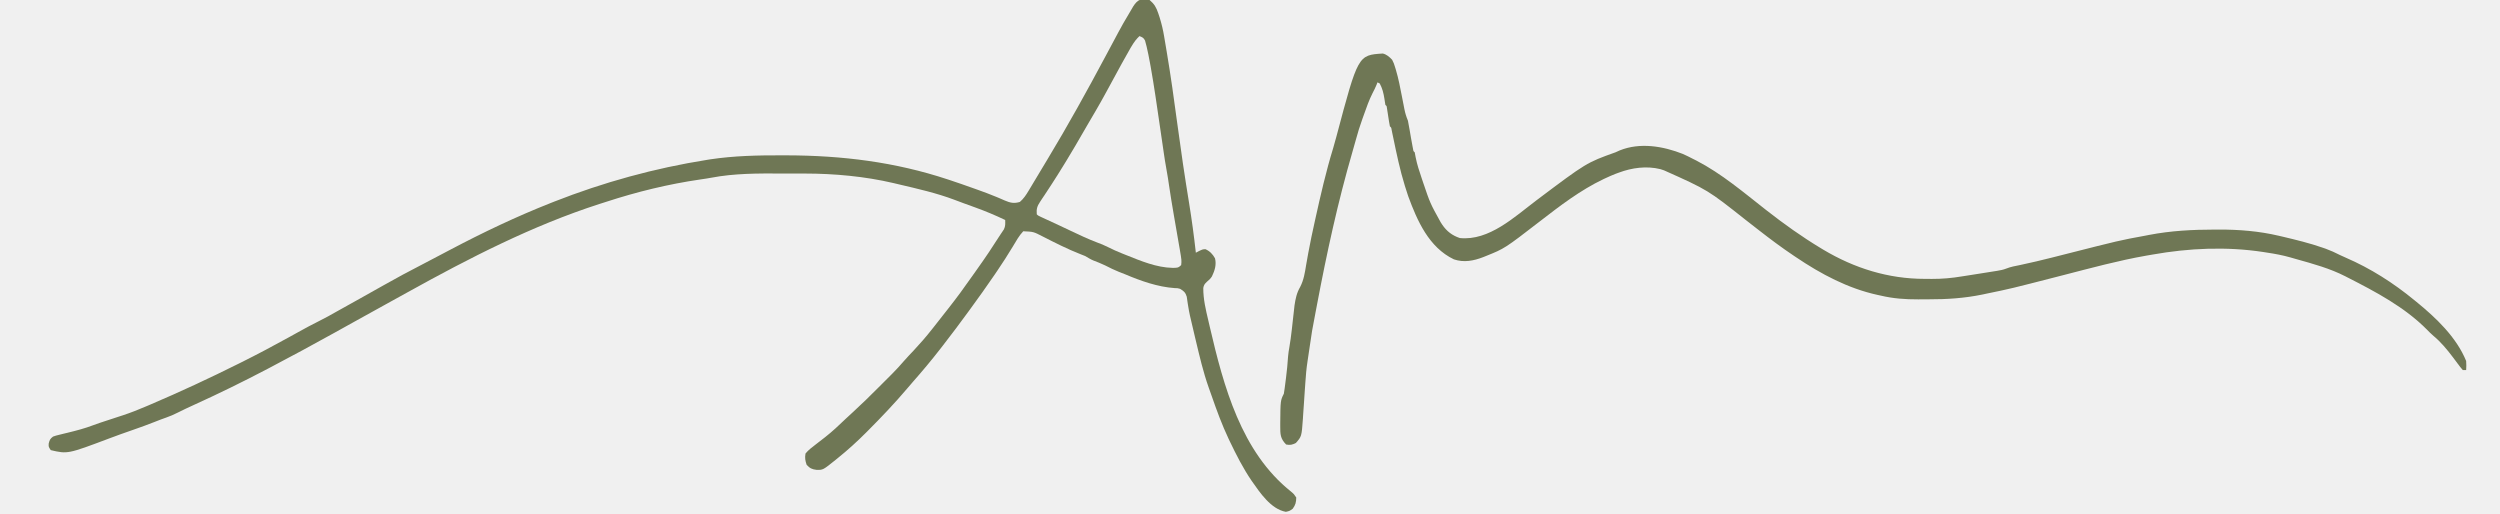
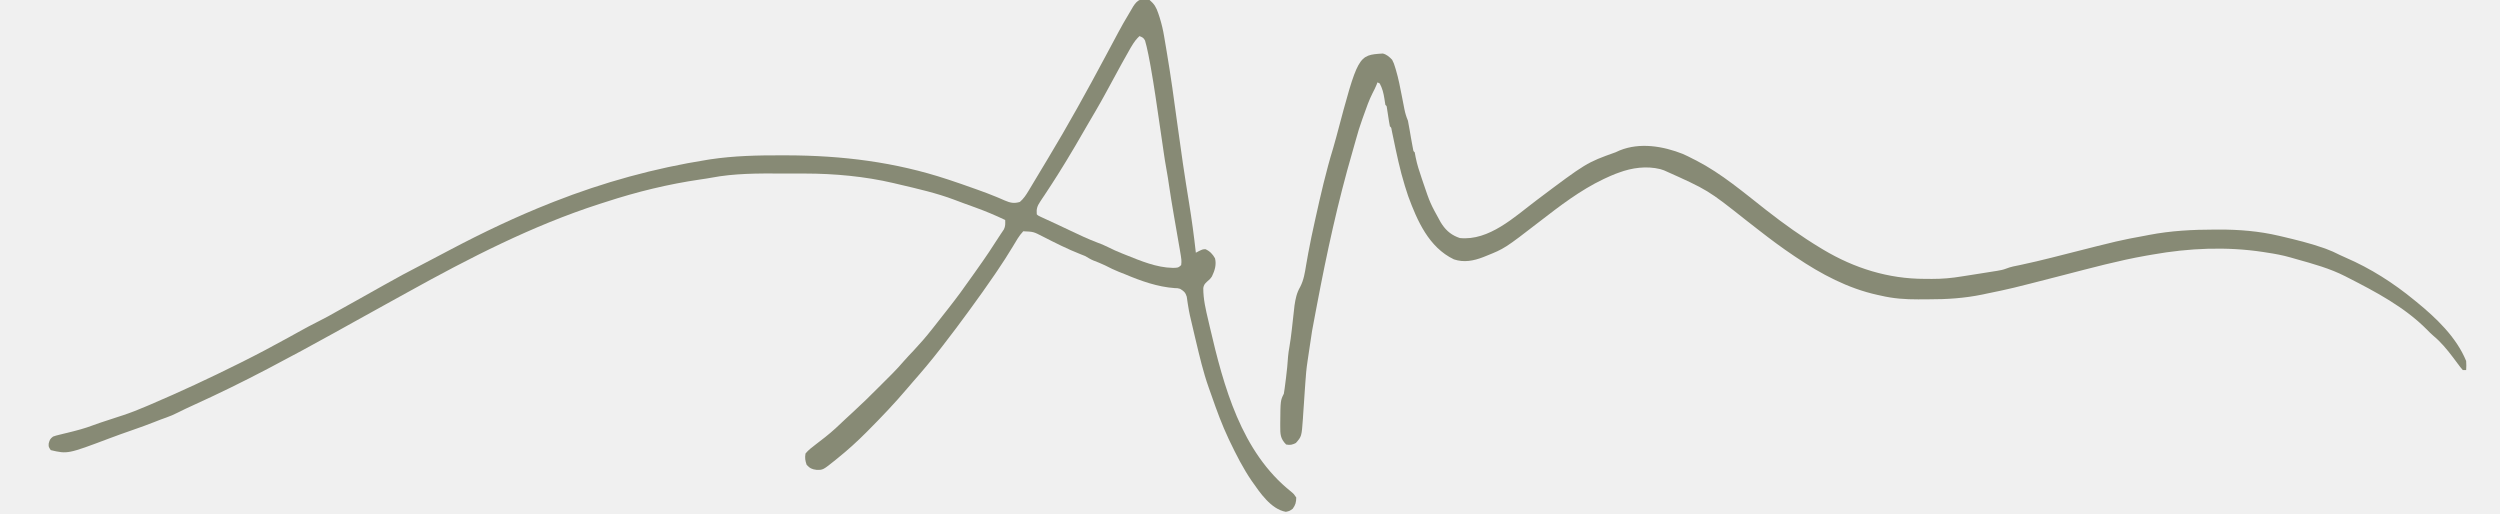
<svg xmlns="http://www.w3.org/2000/svg" version="1.1" width="2216" height="455">
  <defs>
    <mask id="cutout">
      <rect x="0" y="0" width="100%" height="100%" fill="white" />
      <path d="M0 0 C2.538 0.969 3.749 1.487 4.966 3.974 C5.282 5.174 5.282 5.174 5.605 6.398 C5.844 7.3 6.083 8.202 6.33 9.132 C7.454 13.943 8.432 18.763 9.312 23.625 C9.522 24.77 9.731 25.914 9.947 27.094 C13.031 44.331 15.475 61.674 18 79 C18.24 80.645 18.48 82.29 18.721 83.936 C18.837 84.733 18.954 85.531 19.074 86.353 C19.416 88.694 19.759 91.036 20.102 93.377 C20.521 96.243 20.938 99.11 21.352 101.977 C22.141 107.401 22.938 112.812 23.953 118.199 C24.874 123.109 25.61 128.035 26.332 132.977 C27.529 141.117 28.864 149.228 30.262 157.336 C30.459 158.481 30.656 159.627 30.859 160.807 C31.676 165.539 32.495 170.271 33.32 175.002 C33.93 178.508 34.534 182.016 35.137 185.523 C35.324 186.589 35.512 187.655 35.705 188.753 C37.422 198.787 37.422 198.787 37 203 C34.379 205.621 33.166 205.359 29.5 205.438 C15.138 205.2 1.181 199.267 -12 194 C-13.116 193.554 -14.233 193.108 -15.383 192.648 C-19.648 190.906 -23.848 189.125 -27.938 187 C-31.131 185.347 -34.38 184.082 -37.754 182.84 C-45.695 179.811 -53.329 176.213 -61 172.562 C-63.054 171.59 -65.108 170.62 -67.163 169.649 C-68.501 169.016 -69.839 168.382 -71.177 167.747 C-76.635 165.161 -82.122 162.641 -87.621 160.144 C-90 159 -90 159 -91 158 C-91.424 153.273 -90.679 150.774 -88.062 146.859 C-87.423 145.884 -86.783 144.909 -86.124 143.905 C-85.423 142.864 -84.722 141.823 -84 140.75 C-82.902 139.078 -81.805 137.407 -80.711 135.733 C-79.953 134.575 -79.194 133.418 -78.433 132.261 C-74.401 126.121 -70.531 119.886 -66.688 113.625 C-65.682 111.988 -65.682 111.988 -64.657 110.318 C-59.45 101.802 -54.414 93.198 -49.458 84.534 C-47.794 81.642 -46.111 78.762 -44.426 75.883 C-43.806 74.824 -43.186 73.765 -42.547 72.674 C-41.348 70.627 -40.147 68.579 -38.945 66.533 C-35.692 60.974 -32.539 55.374 -29.472 49.711 C-5.428 5.428 -5.428 5.428 0 0 Z " fill="black" transform="translate(1010,32)" />
    </mask>
  </defs>
  <g mask="url(#cutout)">
-     <path d="M0 0 C4.194 3.513 5.976 6.657 7.688 11.812 C8.1 13.054 8.512 14.295 8.938 15.574 C10.657 21.118 11.949 26.564 12.891 32.297 C13.642 36.849 14.411 41.398 15.191 45.945 C18.78 67.198 21.742 88.521 24.597 109.882 C27.726 133.277 31.171 156.594 34.993 179.888 C37.387 194.554 39.354 209.231 41 224 C41.938 223.508 42.877 223.015 43.844 222.508 C47 221 47 221 49.5 220.875 C53.455 222.655 55.876 225.233 58 229 C59.383 234.72 57.764 239.78 55.289 244.961 C53.966 247.054 52.661 248.264 50.75 249.812 C48.826 251.621 48.066 252.637 47.589 255.264 C47.536 265.21 49.789 274.505 52.062 284.125 C52.478 285.919 52.894 287.714 53.309 289.508 C65.626 342.429 81.184 400.714 125.574 435.914 C128 438 128 438 130 441 C129.921 445.253 129.382 447.472 126.875 450.938 C124 453 124 453 120.75 453.688 C107.507 451.26 97.891 436.766 90.563 426.349 C82.933 415.206 76.805 403.171 71 391 C70.675 390.32 70.351 389.64 70.016 388.94 C64.17 376.564 59.496 363.814 55.008 350.893 C54.134 348.385 53.243 345.885 52.344 343.387 C47.562 329.868 44.317 315.936 41 302 C40.581 300.247 40.581 300.247 40.154 298.459 C35.279 277.954 35.279 277.954 34.137 270.961 C33.953 269.845 33.953 269.845 33.765 268.706 C33.465 266.8 33.198 264.888 32.934 262.977 C31.75 259.204 30.358 258.019 27 256 C24.689 255.386 24.689 255.386 22.312 255.375 C7.025 254.325 -7.965 248.95 -22 243 C-23.666 242.353 -25.333 241.707 -27 241.062 C-31.295 239.351 -35.37 237.337 -39.48 235.227 C-42.858 233.583 -46.332 232.255 -49.832 230.898 C-52.39 229.839 -54.628 228.423 -57 227 C-58.409 226.419 -59.827 225.859 -61.25 225.312 C-72.725 220.835 -83.767 215.2 -94.735 209.614 C-102.942 205.383 -102.942 205.383 -112 205 C-115.788 209 -118.437 213.856 -121.25 218.562 C-125.652 225.841 -130.196 232.979 -135 240 C-135.827 241.219 -136.654 242.437 -137.48 243.656 C-144.461 253.911 -151.683 263.983 -159 274 C-159.587 274.804 -160.175 275.609 -160.78 276.438 C-168.061 286.392 -175.416 296.275 -183 306 C-183.891 307.15 -184.781 308.299 -185.672 309.449 C-193.492 319.51 -201.652 329.252 -210.086 338.805 C-211.606 340.548 -213.108 342.304 -214.602 344.07 C-225.786 357.285 -237.655 369.743 -249.875 382 C-250.367 382.495 -250.859 382.99 -251.367 383.5 C-259.39 391.556 -267.701 399.067 -276.562 406.188 C-277.183 406.695 -277.804 407.202 -278.443 407.725 C-289.476 416.595 -289.476 416.595 -295.125 416.5 C-299.424 415.945 -301.057 415.122 -304 412 C-305.284 408.147 -305.666 406.062 -305 402 C-302.411 398.844 -299.225 396.48 -296 394 C-293.789 392.295 -291.581 390.586 -289.375 388.875 C-288.783 388.417 -288.19 387.959 -287.58 387.487 C-281.085 382.4 -275.151 376.757 -269.191 371.064 C-267.031 369.029 -264.843 367.027 -262.651 365.027 C-254.948 357.984 -247.527 350.68 -240.159 343.29 C-238.11 341.235 -236.055 339.186 -234 337.137 C-232.669 335.805 -231.338 334.473 -230.008 333.141 C-229.407 332.541 -228.805 331.942 -228.186 331.325 C-224.509 327.628 -221.021 323.811 -217.62 319.858 C-214.88 316.715 -211.992 313.713 -209.125 310.688 C-203.469 304.666 -198.11 298.497 -193 292 C-192.167 290.948 -191.333 289.896 -190.5 288.844 C-188.17 285.896 -185.856 282.937 -183.545 279.975 C-181.906 277.879 -180.258 275.791 -178.609 273.703 C-171.259 264.364 -164.238 254.859 -157.463 245.096 C-156.004 243.006 -154.527 240.931 -153.043 238.859 C-145.82 228.763 -138.918 218.477 -132.273 207.99 C-131.258 206.404 -130.201 204.845 -129.129 203.297 C-127.709 200.408 -127.921 198.182 -128 195 C-136.56 190.912 -145.143 187.296 -154.062 184.062 C-155.247 183.631 -156.431 183.2 -157.651 182.756 C-160.023 181.894 -162.396 181.034 -164.771 180.177 C-167.501 179.182 -170.217 178.16 -172.93 177.117 C-188.875 171.103 -205.524 167.342 -222.087 163.45 C-223.736 163.062 -225.384 162.67 -227.032 162.276 C-252.31 156.334 -279.482 153.855 -305.391 153.832 C-306.747 153.829 -308.103 153.825 -309.46 153.822 C-312.29 153.816 -315.121 153.814 -317.951 153.815 C-320.796 153.815 -323.64 153.808 -326.484 153.794 C-347.222 153.696 -368.063 153.628 -388.507 157.529 C-391.666 158.126 -394.836 158.593 -398.02 159.043 C-426.773 163.233 -454.35 169.979 -482 179 C-483.857 179.593 -485.713 180.186 -487.57 180.777 C-546.888 199.883 -602.936 228.716 -657.297 258.841 C-661.648 261.253 -666.002 263.658 -670.359 266.059 C-670.96 266.39 -671.562 266.721 -672.181 267.062 C-673.391 267.729 -674.602 268.396 -675.812 269.063 C-685.718 274.523 -695.614 280.003 -705.5 285.5 C-708.861 287.368 -712.223 289.235 -715.584 291.103 C-717.884 292.38 -720.183 293.658 -722.482 294.937 C-741.531 305.527 -760.704 315.866 -780 326 C-780.641 326.337 -781.281 326.673 -781.941 327.02 C-803.591 338.39 -825.483 349.117 -847.759 359.21 C-852.337 361.289 -856.871 363.417 -861.355 365.691 C-864.684 367.372 -867.964 368.86 -871.5 370.062 C-874.975 371.278 -878.405 372.543 -881.812 373.938 C-888.136 376.493 -894.567 378.738 -901 381 C-903.217 381.78 -905.435 382.561 -907.652 383.342 C-909.089 383.848 -910.526 384.353 -911.963 384.857 C-915.246 386.011 -918.508 387.196 -921.75 388.461 C-959.005 402.499 -959.005 402.499 -974 399 C-976 396 -976 396 -975.812 393 C-974.945 389.797 -974.543 388.989 -972 387 C-969.355 386.08 -969.355 386.08 -966.188 385.316 C-965.029 385.028 -963.87 384.74 -962.676 384.443 C-961.463 384.153 -960.25 383.862 -959 383.562 C-951.341 381.704 -943.883 379.745 -936.509 376.949 C-932.712 375.512 -928.859 374.26 -925 373 C-921.061 371.712 -917.124 370.42 -913.188 369.125 C-912.184 368.799 -911.18 368.473 -910.146 368.137 C-902.939 365.757 -895.969 363.001 -889 360 C-887.91 359.536 -886.819 359.072 -885.696 358.594 C-859.277 347.33 -833.328 335.249 -807.625 322.438 C-806.666 321.96 -805.706 321.483 -804.718 320.992 C-790.632 313.979 -776.766 306.622 -763 299 C-761.119 297.96 -759.238 296.92 -757.357 295.88 C-756.521 295.418 -755.685 294.955 -754.823 294.478 C-748.846 291.174 -742.883 287.884 -736.75 284.875 C-730.988 282.046 -725.423 278.906 -719.844 275.738 C-713.316 272.036 -706.744 268.413 -700.18 264.776 C-693.123 260.865 -686.086 256.921 -679.077 252.924 C-667.742 246.463 -656.255 240.354 -644.659 234.376 C-641.468 232.725 -638.29 231.051 -635.114 229.371 C-631.985 227.717 -628.852 226.073 -625.718 224.428 C-623.779 223.409 -621.84 222.388 -619.903 221.365 C-590.928 206.086 -561.48 192.031 -531 180 C-530.01 179.608 -529.02 179.216 -528 178.812 C-484.022 161.53 -438.911 149.099 -392.25 141.688 C-391.338 141.54 -390.425 141.393 -389.485 141.241 C-368.357 138.075 -347.199 137.627 -325.875 137.688 C-324.45 137.69 -323.025 137.693 -321.6 137.695 C-272.598 137.81 -225.692 143.553 -179 159 C-178.313 159.225 -177.626 159.45 -176.919 159.682 C-170.14 161.917 -163.413 164.296 -156.688 166.688 C-154.845 167.34 -154.845 167.34 -152.966 168.005 C-147.249 170.047 -141.572 172.132 -135.969 174.469 C-135.068 174.844 -134.167 175.22 -133.24 175.607 C-131.588 176.306 -129.943 177.02 -128.305 177.751 C-123.503 179.792 -120.2 180.552 -115 179 C-111.678 176.139 -109.558 172.93 -107.312 169.188 C-106.974 168.626 -106.635 168.065 -106.285 167.487 C-105.185 165.661 -104.092 163.831 -103 162 C-102.233 160.724 -101.466 159.448 -100.698 158.173 C-99.166 155.626 -97.637 153.076 -96.111 150.525 C-94.317 147.528 -92.515 144.536 -90.707 141.547 C-72.471 111.362 -55.45 80.574 -38.851 49.468 C-35.719 43.601 -32.582 37.736 -29.438 31.875 C-28.878 30.827 -28.318 29.779 -27.742 28.698 C-24.742 23.111 -21.637 17.618 -18.336 12.203 C-17.004 10.007 -15.721 7.787 -14.438 5.562 C-10.635 -0.401 -6.982 -1.995 0 0 Z " fill="#6F7755" transform="translate(1019,0)" />
-     <path d="M0 0 C3.453 0.865 5.834 3.022 8.23 5.559 C9.781 8.708 9.781 8.708 10.875 12.27 C11.176 13.242 11.176 13.242 11.483 14.234 C13.83 22.094 15.376 30.136 16.918 38.184 C17.359 40.457 17.804 42.73 18.253 45.003 C18.529 46.398 18.8 47.795 19.065 49.193 C19.782 52.852 20.796 56.125 22.23 59.559 C22.784 62.29 23.284 64.998 23.73 67.746 C23.988 69.261 24.245 70.775 24.504 72.289 C24.627 73.019 24.751 73.749 24.878 74.501 C25.339 77.193 25.836 79.877 26.355 82.559 C26.502 83.322 26.649 84.085 26.801 84.871 C27.083 86.582 27.083 86.582 28.23 87.559 C28.528 88.965 28.786 90.38 29.027 91.797 C30.281 98.307 32.35 104.478 34.48 110.746 C35.084 112.534 35.084 112.534 35.7 114.357 C41.901 132.682 41.901 132.682 51.23 149.559 C51.938 150.653 51.938 150.653 52.66 151.77 C56.688 157.627 61.466 161.304 68.23 163.559 C94.222 166.211 116.761 144.708 136.193 130.081 C180.518 96.76 180.518 96.76 206.23 87.559 C207.486 87.009 208.737 86.449 209.98 85.871 C227.952 78.613 248.441 82.11 265.918 89.016 C269.085 90.431 272.158 91.95 275.23 93.559 C276.09 93.985 276.95 94.412 277.836 94.852 C300.34 106.461 320.146 123.419 339.999 138.941 C355.496 151.042 371.375 162.416 388.23 172.559 C388.967 173.003 389.704 173.448 390.463 173.906 C418.014 190.347 448.085 199.748 480.24 199.744 C482.396 199.746 484.552 199.764 486.709 199.783 C495.731 199.822 504.316 199.059 513.23 197.559 C514.723 197.325 516.215 197.093 517.708 196.864 C521.748 196.242 525.784 195.602 529.82 194.954 C531.484 194.688 533.149 194.424 534.814 194.163 C537.257 193.78 539.699 193.389 542.141 192.996 C543.25 192.824 543.25 192.824 544.382 192.649 C547.246 192.181 549.92 191.683 552.62 190.602 C556.646 188.993 560.844 188.294 565.082 187.426 C574.547 185.426 583.939 183.193 593.316 180.816 C593.97 180.651 594.623 180.486 595.296 180.315 C597.989 179.633 600.682 178.95 603.374 178.265 C653.198 165.598 653.198 165.598 675.23 161.559 C676.505 161.31 677.78 161.062 679.093 160.807 C698.556 157.054 717.733 156.089 737.543 156.059 C739.215 156.052 739.215 156.052 740.921 156.045 C759.01 156.015 776.596 157.411 794.23 161.559 C795.311 161.809 796.392 162.059 797.505 162.317 C809.628 165.209 821.711 168.113 833.48 172.246 C834.258 172.519 835.036 172.792 835.837 173.073 C840.162 174.65 844.243 176.497 848.333 178.605 C850.048 179.467 851.812 180.232 853.578 180.984 C875.488 190.428 895.832 203.43 914.23 218.559 C914.821 219.038 915.412 219.517 916.021 220.01 C933.323 234.08 951.689 251.457 960.23 272.559 C960.477 275.291 960.386 277.806 960.23 280.559 C959.24 280.559 958.25 280.559 957.23 280.559 C955.578 278.678 954.126 276.832 952.668 274.809 C951.775 273.612 950.881 272.417 949.984 271.223 C949.528 270.612 949.072 270.001 948.602 269.372 C943.338 262.413 937.893 255.765 931.148 250.191 C929.111 248.457 927.277 246.607 925.418 244.684 C905.556 224.668 880.082 211.232 855.23 198.559 C854.13 197.992 854.13 197.992 853.007 197.414 C839.422 190.49 824.708 186.449 810.081 182.357 C808.218 181.835 806.358 181.303 804.501 180.76 C797.558 178.769 790.62 177.499 783.48 176.434 C782.416 176.265 781.351 176.096 780.254 175.922 C747.806 170.981 714.508 172.485 682.302 178.192 C680.349 178.538 678.394 178.873 676.439 179.208 C651.964 183.506 627.926 190.064 603.877 196.253 C602.836 196.521 602.836 196.521 601.774 196.794 C601.083 196.972 600.392 197.15 599.68 197.333 C556.384 208.474 556.384 208.474 534.98 212.871 C533.871 213.109 532.761 213.347 531.617 213.592 C515.62 216.907 500.051 217.909 483.746 217.874 C480.668 217.871 477.591 217.895 474.514 217.92 C463.025 217.957 452.423 217.223 441.23 214.559 C440.354 214.37 439.478 214.182 438.575 213.989 C412.251 208.238 388.414 195.518 366.23 180.559 C365.613 180.147 364.995 179.735 364.359 179.311 C353.644 172.155 343.391 164.475 333.23 156.559 C332.469 155.966 331.707 155.373 330.922 154.762 C327.821 152.348 324.719 149.933 321.619 147.517 C288.026 120.916 288.026 120.916 249.23 103.559 C247.606 103.023 247.606 103.023 245.949 102.477 C233.756 99.467 220.845 101.221 209.23 105.559 C208.264 105.909 207.297 106.26 206.301 106.621 C203.216 107.825 200.229 109.154 197.23 110.559 C196.353 110.969 196.353 110.969 195.458 111.387 C175.089 121.095 156.948 135.027 139.168 148.766 C107.975 172.839 107.975 172.839 91.23 179.559 C90.466 179.865 89.702 180.172 88.914 180.488 C80.455 183.76 71.84 185.453 62.992 182.465 C40.795 171.86 30.465 148.287 22.387 126.258 C21.659 124.027 20.938 121.796 20.23 119.559 C19.995 118.821 19.759 118.084 19.516 117.324 C15.184 103.37 12.213 89.085 9.249 74.792 C8.878 73.023 8.878 73.023 8.5 71.219 C8.279 70.153 8.059 69.087 7.831 67.989 C7.469 65.625 7.469 65.625 6.23 64.559 C5.948 63.234 5.717 61.898 5.512 60.559 C5.384 59.754 5.256 58.95 5.125 58.121 C4.862 56.413 4.599 54.704 4.336 52.996 C4.208 52.192 4.081 51.387 3.949 50.559 C3.835 49.816 3.721 49.074 3.604 48.309 C3.392 46.539 3.392 46.539 2.23 45.559 C1.906 43.689 1.621 41.812 1.355 39.934 C0.567 34.998 -0.418 30.967 -2.77 26.559 C-3.43 26.229 -4.09 25.899 -4.77 25.559 C-5.052 26.292 -5.334 27.025 -5.625 27.781 C-6.656 30.283 -7.808 32.612 -9.074 35 C-12.252 41.296 -14.564 47.849 -16.895 54.496 C-17.324 55.694 -17.753 56.892 -18.195 58.127 C-20.359 64.236 -22.34 70.333 -23.982 76.602 C-24.924 80.139 -25.943 83.651 -26.969 87.164 C-39.878 131.571 -49.633 176.46 -58.234 221.887 C-58.676 224.219 -59.12 226.551 -59.566 228.882 C-62.845 245.839 -62.845 245.839 -65.308 262.928 C-65.724 266.2 -66.233 269.439 -66.76 272.694 C-67.762 279.144 -68.318 285.559 -68.734 292.07 C-68.896 294.398 -69.058 296.725 -69.221 299.053 C-69.466 302.66 -69.708 306.267 -69.944 309.874 C-70.177 313.399 -70.423 316.922 -70.672 320.445 C-70.738 321.512 -70.803 322.579 -70.871 323.678 C-72.006 339.421 -72.006 339.421 -77.082 345.184 C-80.366 346.864 -82.136 347.254 -85.77 346.559 C-90.932 341.256 -90.963 337.454 -90.957 330.434 C-90.957 329.543 -90.957 328.652 -90.957 327.735 C-90.786 307.592 -90.786 307.592 -87.77 301.559 C-87.492 299.975 -87.26 298.383 -87.051 296.789 C-86.924 295.824 -86.797 294.859 -86.666 293.865 C-86.535 292.835 -86.404 291.806 -86.27 290.746 C-86.134 289.7 -85.999 288.653 -85.86 287.575 C-85.059 281.248 -84.434 274.959 -84.031 268.595 C-83.788 265.77 -83.376 263.062 -82.867 260.273 C-82.01 255.27 -81.341 250.272 -80.77 245.23 C-80.687 244.505 -80.605 243.779 -80.52 243.032 C-80.182 240.032 -79.849 237.031 -79.52 234.029 C-79.274 231.804 -79.022 229.58 -78.77 227.355 C-78.553 225.396 -78.553 225.396 -78.332 223.397 C-77.469 217.51 -76.364 212.127 -73.316 206.938 C-70.088 200.718 -69.14 194.359 -68.02 187.496 C-67.523 184.639 -67.011 181.784 -66.496 178.93 C-66.362 178.18 -66.228 177.431 -66.089 176.658 C-64.413 167.412 -62.419 158.234 -60.395 149.059 C-60.204 148.193 -60.013 147.328 -59.816 146.436 C-55.162 125.42 -50.353 104.362 -44.027 83.777 C-43.03 80.504 -42.135 77.211 -41.262 73.902 C-21.988 1.361 -21.988 1.361 0 0 Z " fill="#6F7755" transform="translate(1225.77,47.44141)" />
+     <path d="M0 0 C4.194 3.513 5.976 6.657 7.688 11.812 C8.1 13.054 8.512 14.295 8.938 15.574 C10.657 21.118 11.949 26.564 12.891 32.297 C13.642 36.849 14.411 41.398 15.191 45.945 C18.78 67.198 21.742 88.521 24.597 109.882 C27.726 133.277 31.171 156.594 34.993 179.888 C37.387 194.554 39.354 209.231 41 224 C41.938 223.508 42.877 223.015 43.844 222.508 C47 221 47 221 49.5 220.875 C53.455 222.655 55.876 225.233 58 229 C59.383 234.72 57.764 239.78 55.289 244.961 C53.966 247.054 52.661 248.264 50.75 249.812 C48.826 251.621 48.066 252.637 47.589 255.264 C47.536 265.21 49.789 274.505 52.062 284.125 C52.478 285.919 52.894 287.714 53.309 289.508 C65.626 342.429 81.184 400.714 125.574 435.914 C128 438 128 438 130 441 C129.921 445.253 129.382 447.472 126.875 450.938 C124 453 124 453 120.75 453.688 C107.507 451.26 97.891 436.766 90.563 426.349 C82.933 415.206 76.805 403.171 71 391 C70.675 390.32 70.351 389.64 70.016 388.94 C64.17 376.564 59.496 363.814 55.008 350.893 C54.134 348.385 53.243 345.885 52.344 343.387 C47.562 329.868 44.317 315.936 41 302 C40.581 300.247 40.581 300.247 40.154 298.459 C35.279 277.954 35.279 277.954 34.137 270.961 C33.953 269.845 33.953 269.845 33.765 268.706 C33.465 266.8 33.198 264.888 32.934 262.977 C31.75 259.204 30.358 258.019 27 256 C24.689 255.386 24.689 255.386 22.312 255.375 C7.025 254.325 -7.965 248.95 -22 243 C-23.666 242.353 -25.333 241.707 -27 241.062 C-31.295 239.351 -35.37 237.337 -39.48 235.227 C-42.858 233.583 -46.332 232.255 -49.832 230.898 C-52.39 229.839 -54.628 228.423 -57 227 C-58.409 226.419 -59.827 225.859 -61.25 225.312 C-72.725 220.835 -83.767 215.2 -94.735 209.614 C-102.942 205.383 -102.942 205.383 -112 205 C-115.788 209 -118.437 213.856 -121.25 218.562 C-125.652 225.841 -130.196 232.979 -135 240 C-135.827 241.219 -136.654 242.437 -137.48 243.656 C-144.461 253.911 -151.683 263.983 -159 274 C-159.587 274.804 -160.175 275.609 -160.78 276.438 C-168.061 286.392 -175.416 296.275 -183 306 C-183.891 307.15 -184.781 308.299 -185.672 309.449 C-193.492 319.51 -201.652 329.252 -210.086 338.805 C-211.606 340.548 -213.108 342.304 -214.602 344.07 C-225.786 357.285 -237.655 369.743 -249.875 382 C-250.367 382.495 -250.859 382.99 -251.367 383.5 C-259.39 391.556 -267.701 399.067 -276.562 406.188 C-277.183 406.695 -277.804 407.202 -278.443 407.725 C-289.476 416.595 -289.476 416.595 -295.125 416.5 C-299.424 415.945 -301.057 415.122 -304 412 C-305.284 408.147 -305.666 406.062 -305 402 C-302.411 398.844 -299.225 396.48 -296 394 C-293.789 392.295 -291.581 390.586 -289.375 388.875 C-288.783 388.417 -288.19 387.959 -287.58 387.487 C-281.085 382.4 -275.151 376.757 -269.191 371.064 C-267.031 369.029 -264.843 367.027 -262.651 365.027 C-254.948 357.984 -247.527 350.68 -240.159 343.29 C-238.11 341.235 -236.055 339.186 -234 337.137 C-232.669 335.805 -231.338 334.473 -230.008 333.141 C-229.407 332.541 -228.805 331.942 -228.186 331.325 C-224.509 327.628 -221.021 323.811 -217.62 319.858 C-214.88 316.715 -211.992 313.713 -209.125 310.688 C-203.469 304.666 -198.11 298.497 -193 292 C-192.167 290.948 -191.333 289.896 -190.5 288.844 C-188.17 285.896 -185.856 282.937 -183.545 279.975 C-181.906 277.879 -180.258 275.791 -178.609 273.703 C-171.259 264.364 -164.238 254.859 -157.463 245.096 C-156.004 243.006 -154.527 240.931 -153.043 238.859 C-145.82 228.763 -138.918 218.477 -132.273 207.99 C-131.258 206.404 -130.201 204.845 -129.129 203.297 C-127.709 200.408 -127.921 198.182 -128 195 C-136.56 190.912 -145.143 187.296 -154.062 184.062 C-155.247 183.631 -156.431 183.2 -157.651 182.756 C-160.023 181.894 -162.396 181.034 -164.771 180.177 C-167.501 179.182 -170.217 178.16 -172.93 177.117 C-188.875 171.103 -205.524 167.342 -222.087 163.45 C-223.736 163.062 -225.384 162.67 -227.032 162.276 C-252.31 156.334 -279.482 153.855 -305.391 153.832 C-306.747 153.829 -308.103 153.825 -309.46 153.822 C-312.29 153.816 -315.121 153.814 -317.951 153.815 C-320.796 153.815 -323.64 153.808 -326.484 153.794 C-347.222 153.696 -368.063 153.628 -388.507 157.529 C-391.666 158.126 -394.836 158.593 -398.02 159.043 C-426.773 163.233 -454.35 169.979 -482 179 C-483.857 179.593 -485.713 180.186 -487.57 180.777 C-546.888 199.883 -602.936 228.716 -657.297 258.841 C-661.648 261.253 -666.002 263.658 -670.359 266.059 C-670.96 266.39 -671.562 266.721 -672.181 267.062 C-673.391 267.729 -674.602 268.396 -675.812 269.063 C-685.718 274.523 -695.614 280.003 -705.5 285.5 C-708.861 287.368 -712.223 289.235 -715.584 291.103 C-717.884 292.38 -720.183 293.658 -722.482 294.937 C-741.531 305.527 -760.704 315.866 -780 326 C-780.641 326.337 -781.281 326.673 -781.941 327.02 C-803.591 338.39 -825.483 349.117 -847.759 359.21 C-852.337 361.289 -856.871 363.417 -861.355 365.691 C-864.684 367.372 -867.964 368.86 -871.5 370.062 C-874.975 371.278 -878.405 372.543 -881.812 373.938 C-888.136 376.493 -894.567 378.738 -901 381 C-903.217 381.78 -905.435 382.561 -907.652 383.342 C-909.089 383.848 -910.526 384.353 -911.963 384.857 C-915.246 386.011 -918.508 387.196 -921.75 388.461 C-959.005 402.499 -959.005 402.499 -974 399 C-976 396 -976 396 -975.812 393 C-974.945 389.797 -974.543 388.989 -972 387 C-969.355 386.08 -969.355 386.08 -966.188 385.316 C-965.029 385.028 -963.87 384.74 -962.676 384.443 C-961.463 384.153 -960.25 383.862 -959 383.562 C-951.341 381.704 -943.883 379.745 -936.509 376.949 C-932.712 375.512 -928.859 374.26 -925 373 C-921.061 371.712 -917.124 370.42 -913.188 369.125 C-912.184 368.799 -911.18 368.473 -910.146 368.137 C-902.939 365.757 -895.969 363.001 -889 360 C-887.91 359.536 -886.819 359.072 -885.696 358.594 C-859.277 347.33 -833.328 335.249 -807.625 322.438 C-806.666 321.96 -805.706 321.483 -804.718 320.992 C-790.632 313.979 -776.766 306.622 -763 299 C-761.119 297.96 -759.238 296.92 -757.357 295.88 C-756.521 295.418 -755.685 294.955 -754.823 294.478 C-748.846 291.174 -742.883 287.884 -736.75 284.875 C-730.988 282.046 -725.423 278.906 -719.844 275.738 C-713.316 272.036 -706.744 268.413 -700.18 264.776 C-693.123 260.865 -686.086 256.921 -679.077 252.924 C-667.742 246.463 -656.255 240.354 -644.659 234.376 C-641.468 232.725 -638.29 231.051 -635.114 229.371 C-631.985 227.717 -628.852 226.073 -625.718 224.428 C-623.779 223.409 -621.84 222.388 -619.903 221.365 C-590.928 206.086 -561.48 192.031 -531 180 C-530.01 179.608 -529.02 179.216 -528 178.812 C-484.022 161.53 -438.911 149.099 -392.25 141.688 C-391.338 141.54 -390.425 141.393 -389.485 141.241 C-368.357 138.075 -347.199 137.627 -325.875 137.688 C-324.45 137.69 -323.025 137.693 -321.6 137.695 C-272.598 137.81 -225.692 143.553 -179 159 C-178.313 159.225 -177.626 159.45 -176.919 159.682 C-170.14 161.917 -163.413 164.296 -156.688 166.688 C-154.845 167.34 -154.845 167.34 -152.966 168.005 C-147.249 170.047 -141.572 172.132 -135.969 174.469 C-135.068 174.844 -134.167 175.22 -133.24 175.607 C-131.588 176.306 -129.943 177.02 -128.305 177.751 C-123.503 179.792 -120.2 180.552 -115 179 C-111.678 176.139 -109.558 172.93 -107.312 169.188 C-106.974 168.626 -106.635 168.065 -106.285 167.487 C-105.185 165.661 -104.092 163.831 -103 162 C-102.233 160.724 -101.466 159.448 -100.698 158.173 C-99.166 155.626 -97.637 153.076 -96.111 150.525 C-94.317 147.528 -92.515 144.536 -90.707 141.547 C-72.471 111.362 -55.45 80.574 -38.851 49.468 C-35.719 43.601 -32.582 37.736 -29.438 31.875 C-28.878 30.827 -28.318 29.779 -27.742 28.698 C-24.742 23.111 -21.637 17.618 -18.336 12.203 C-17.004 10.007 -15.721 7.787 -14.438 5.562 C-10.635 -0.401 -6.982 -1.995 0 0 Z " fill="#878A75" transform="translate(1019,0)" />
+     <path d="M0 0 C3.453 0.865 5.834 3.022 8.23 5.559 C9.781 8.708 9.781 8.708 10.875 12.27 C11.176 13.242 11.176 13.242 11.483 14.234 C13.83 22.094 15.376 30.136 16.918 38.184 C17.359 40.457 17.804 42.73 18.253 45.003 C18.529 46.398 18.8 47.795 19.065 49.193 C19.782 52.852 20.796 56.125 22.23 59.559 C22.784 62.29 23.284 64.998 23.73 67.746 C23.988 69.261 24.245 70.775 24.504 72.289 C24.627 73.019 24.751 73.749 24.878 74.501 C25.339 77.193 25.836 79.877 26.355 82.559 C26.502 83.322 26.649 84.085 26.801 84.871 C27.083 86.582 27.083 86.582 28.23 87.559 C28.528 88.965 28.786 90.38 29.027 91.797 C30.281 98.307 32.35 104.478 34.48 110.746 C35.084 112.534 35.084 112.534 35.7 114.357 C41.901 132.682 41.901 132.682 51.23 149.559 C51.938 150.653 51.938 150.653 52.66 151.77 C56.688 157.627 61.466 161.304 68.23 163.559 C94.222 166.211 116.761 144.708 136.193 130.081 C180.518 96.76 180.518 96.76 206.23 87.559 C207.486 87.009 208.737 86.449 209.98 85.871 C227.952 78.613 248.441 82.11 265.918 89.016 C269.085 90.431 272.158 91.95 275.23 93.559 C276.09 93.985 276.95 94.412 277.836 94.852 C300.34 106.461 320.146 123.419 339.999 138.941 C355.496 151.042 371.375 162.416 388.23 172.559 C388.967 173.003 389.704 173.448 390.463 173.906 C418.014 190.347 448.085 199.748 480.24 199.744 C482.396 199.746 484.552 199.764 486.709 199.783 C495.731 199.822 504.316 199.059 513.23 197.559 C514.723 197.325 516.215 197.093 517.708 196.864 C521.748 196.242 525.784 195.602 529.82 194.954 C531.484 194.688 533.149 194.424 534.814 194.163 C537.257 193.78 539.699 193.389 542.141 192.996 C543.25 192.824 543.25 192.824 544.382 192.649 C547.246 192.181 549.92 191.683 552.62 190.602 C556.646 188.993 560.844 188.294 565.082 187.426 C574.547 185.426 583.939 183.193 593.316 180.816 C593.97 180.651 594.623 180.486 595.296 180.315 C597.989 179.633 600.682 178.95 603.374 178.265 C653.198 165.598 653.198 165.598 675.23 161.559 C676.505 161.31 677.78 161.062 679.093 160.807 C698.556 157.054 717.733 156.089 737.543 156.059 C739.215 156.052 739.215 156.052 740.921 156.045 C759.01 156.015 776.596 157.411 794.23 161.559 C795.311 161.809 796.392 162.059 797.505 162.317 C809.628 165.209 821.711 168.113 833.48 172.246 C834.258 172.519 835.036 172.792 835.837 173.073 C840.162 174.65 844.243 176.497 848.333 178.605 C850.048 179.467 851.812 180.232 853.578 180.984 C875.488 190.428 895.832 203.43 914.23 218.559 C914.821 219.038 915.412 219.517 916.021 220.01 C933.323 234.08 951.689 251.457 960.23 272.559 C960.477 275.291 960.386 277.806 960.23 280.559 C959.24 280.559 958.25 280.559 957.23 280.559 C955.578 278.678 954.126 276.832 952.668 274.809 C951.775 273.612 950.881 272.417 949.984 271.223 C949.528 270.612 949.072 270.001 948.602 269.372 C943.338 262.413 937.893 255.765 931.148 250.191 C929.111 248.457 927.277 246.607 925.418 244.684 C905.556 224.668 880.082 211.232 855.23 198.559 C854.13 197.992 854.13 197.992 853.007 197.414 C839.422 190.49 824.708 186.449 810.081 182.357 C808.218 181.835 806.358 181.303 804.501 180.76 C797.558 178.769 790.62 177.499 783.48 176.434 C782.416 176.265 781.351 176.096 780.254 175.922 C747.806 170.981 714.508 172.485 682.302 178.192 C680.349 178.538 678.394 178.873 676.439 179.208 C651.964 183.506 627.926 190.064 603.877 196.253 C602.836 196.521 602.836 196.521 601.774 196.794 C601.083 196.972 600.392 197.15 599.68 197.333 C556.384 208.474 556.384 208.474 534.98 212.871 C533.871 213.109 532.761 213.347 531.617 213.592 C515.62 216.907 500.051 217.909 483.746 217.874 C480.668 217.871 477.591 217.895 474.514 217.92 C463.025 217.957 452.423 217.223 441.23 214.559 C440.354 214.37 439.478 214.182 438.575 213.989 C412.251 208.238 388.414 195.518 366.23 180.559 C365.613 180.147 364.995 179.735 364.359 179.311 C353.644 172.155 343.391 164.475 333.23 156.559 C332.469 155.966 331.707 155.373 330.922 154.762 C327.821 152.348 324.719 149.933 321.619 147.517 C288.026 120.916 288.026 120.916 249.23 103.559 C247.606 103.023 247.606 103.023 245.949 102.477 C233.756 99.467 220.845 101.221 209.23 105.559 C208.264 105.909 207.297 106.26 206.301 106.621 C203.216 107.825 200.229 109.154 197.23 110.559 C196.353 110.969 196.353 110.969 195.458 111.387 C175.089 121.095 156.948 135.027 139.168 148.766 C107.975 172.839 107.975 172.839 91.23 179.559 C90.466 179.865 89.702 180.172 88.914 180.488 C80.455 183.76 71.84 185.453 62.992 182.465 C40.795 171.86 30.465 148.287 22.387 126.258 C21.659 124.027 20.938 121.796 20.23 119.559 C19.995 118.821 19.759 118.084 19.516 117.324 C15.184 103.37 12.213 89.085 9.249 74.792 C8.878 73.023 8.878 73.023 8.5 71.219 C8.279 70.153 8.059 69.087 7.831 67.989 C7.469 65.625 7.469 65.625 6.23 64.559 C5.948 63.234 5.717 61.898 5.512 60.559 C5.384 59.754 5.256 58.95 5.125 58.121 C4.862 56.413 4.599 54.704 4.336 52.996 C4.208 52.192 4.081 51.387 3.949 50.559 C3.835 49.816 3.721 49.074 3.604 48.309 C3.392 46.539 3.392 46.539 2.23 45.559 C1.906 43.689 1.621 41.812 1.355 39.934 C0.567 34.998 -0.418 30.967 -2.77 26.559 C-3.43 26.229 -4.09 25.899 -4.77 25.559 C-5.052 26.292 -5.334 27.025 -5.625 27.781 C-6.656 30.283 -7.808 32.612 -9.074 35 C-12.252 41.296 -14.564 47.849 -16.895 54.496 C-17.324 55.694 -17.753 56.892 -18.195 58.127 C-20.359 64.236 -22.34 70.333 -23.982 76.602 C-24.924 80.139 -25.943 83.651 -26.969 87.164 C-39.878 131.571 -49.633 176.46 -58.234 221.887 C-58.676 224.219 -59.12 226.551 -59.566 228.882 C-62.845 245.839 -62.845 245.839 -65.308 262.928 C-65.724 266.2 -66.233 269.439 -66.76 272.694 C-67.762 279.144 -68.318 285.559 -68.734 292.07 C-68.896 294.398 -69.058 296.725 -69.221 299.053 C-69.466 302.66 -69.708 306.267 -69.944 309.874 C-70.177 313.399 -70.423 316.922 -70.672 320.445 C-70.738 321.512 -70.803 322.579 -70.871 323.678 C-72.006 339.421 -72.006 339.421 -77.082 345.184 C-80.366 346.864 -82.136 347.254 -85.77 346.559 C-90.932 341.256 -90.963 337.454 -90.957 330.434 C-90.957 329.543 -90.957 328.652 -90.957 327.735 C-90.786 307.592 -90.786 307.592 -87.77 301.559 C-87.492 299.975 -87.26 298.383 -87.051 296.789 C-86.924 295.824 -86.797 294.859 -86.666 293.865 C-86.535 292.835 -86.404 291.806 -86.27 290.746 C-86.134 289.7 -85.999 288.653 -85.86 287.575 C-85.059 281.248 -84.434 274.959 -84.031 268.595 C-83.788 265.77 -83.376 263.062 -82.867 260.273 C-82.01 255.27 -81.341 250.272 -80.77 245.23 C-80.687 244.505 -80.605 243.779 -80.52 243.032 C-80.182 240.032 -79.849 237.031 -79.52 234.029 C-79.274 231.804 -79.022 229.58 -78.77 227.355 C-78.553 225.396 -78.553 225.396 -78.332 223.397 C-77.469 217.51 -76.364 212.127 -73.316 206.938 C-70.088 200.718 -69.14 194.359 -68.02 187.496 C-67.523 184.639 -67.011 181.784 -66.496 178.93 C-66.362 178.18 -66.228 177.431 -66.089 176.658 C-64.413 167.412 -62.419 158.234 -60.395 149.059 C-60.204 148.193 -60.013 147.328 -59.816 146.436 C-55.162 125.42 -50.353 104.362 -44.027 83.777 C-43.03 80.504 -42.135 77.211 -41.262 73.902 C-21.988 1.361 -21.988 1.361 0 0 Z " fill="#878A75" transform="translate(1225.77,47.44141)" />
  </g>
</svg>
